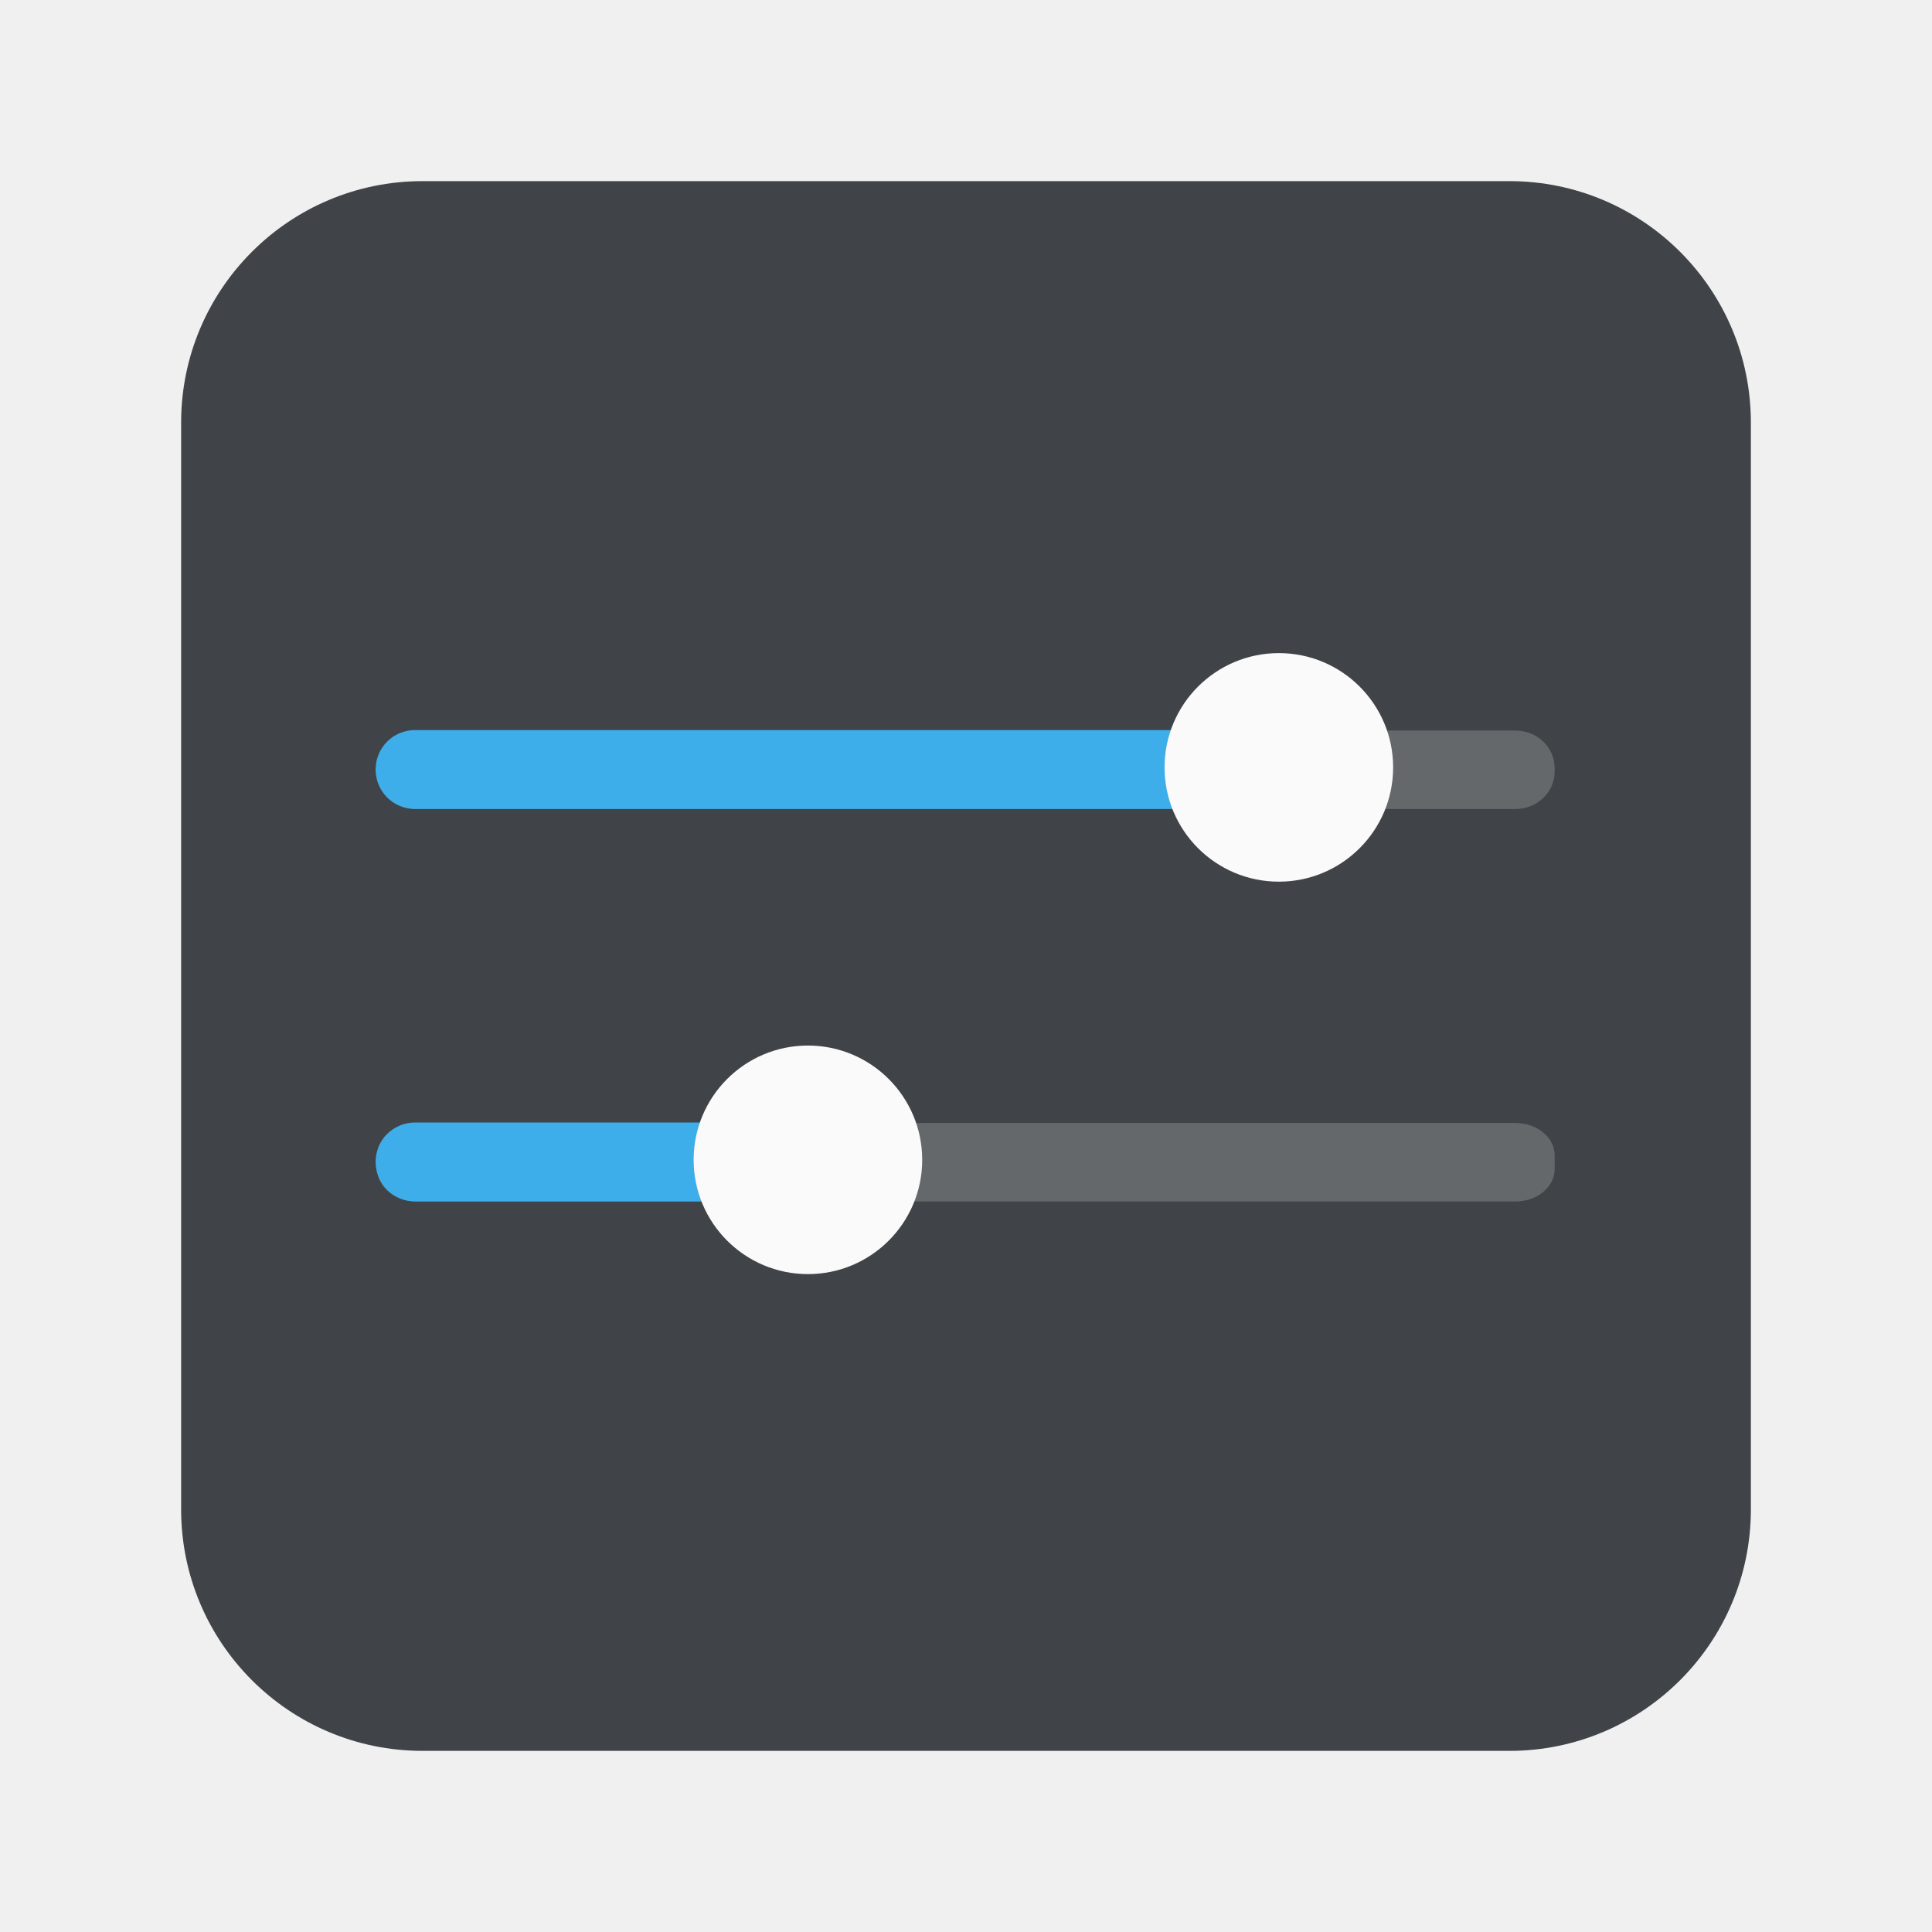
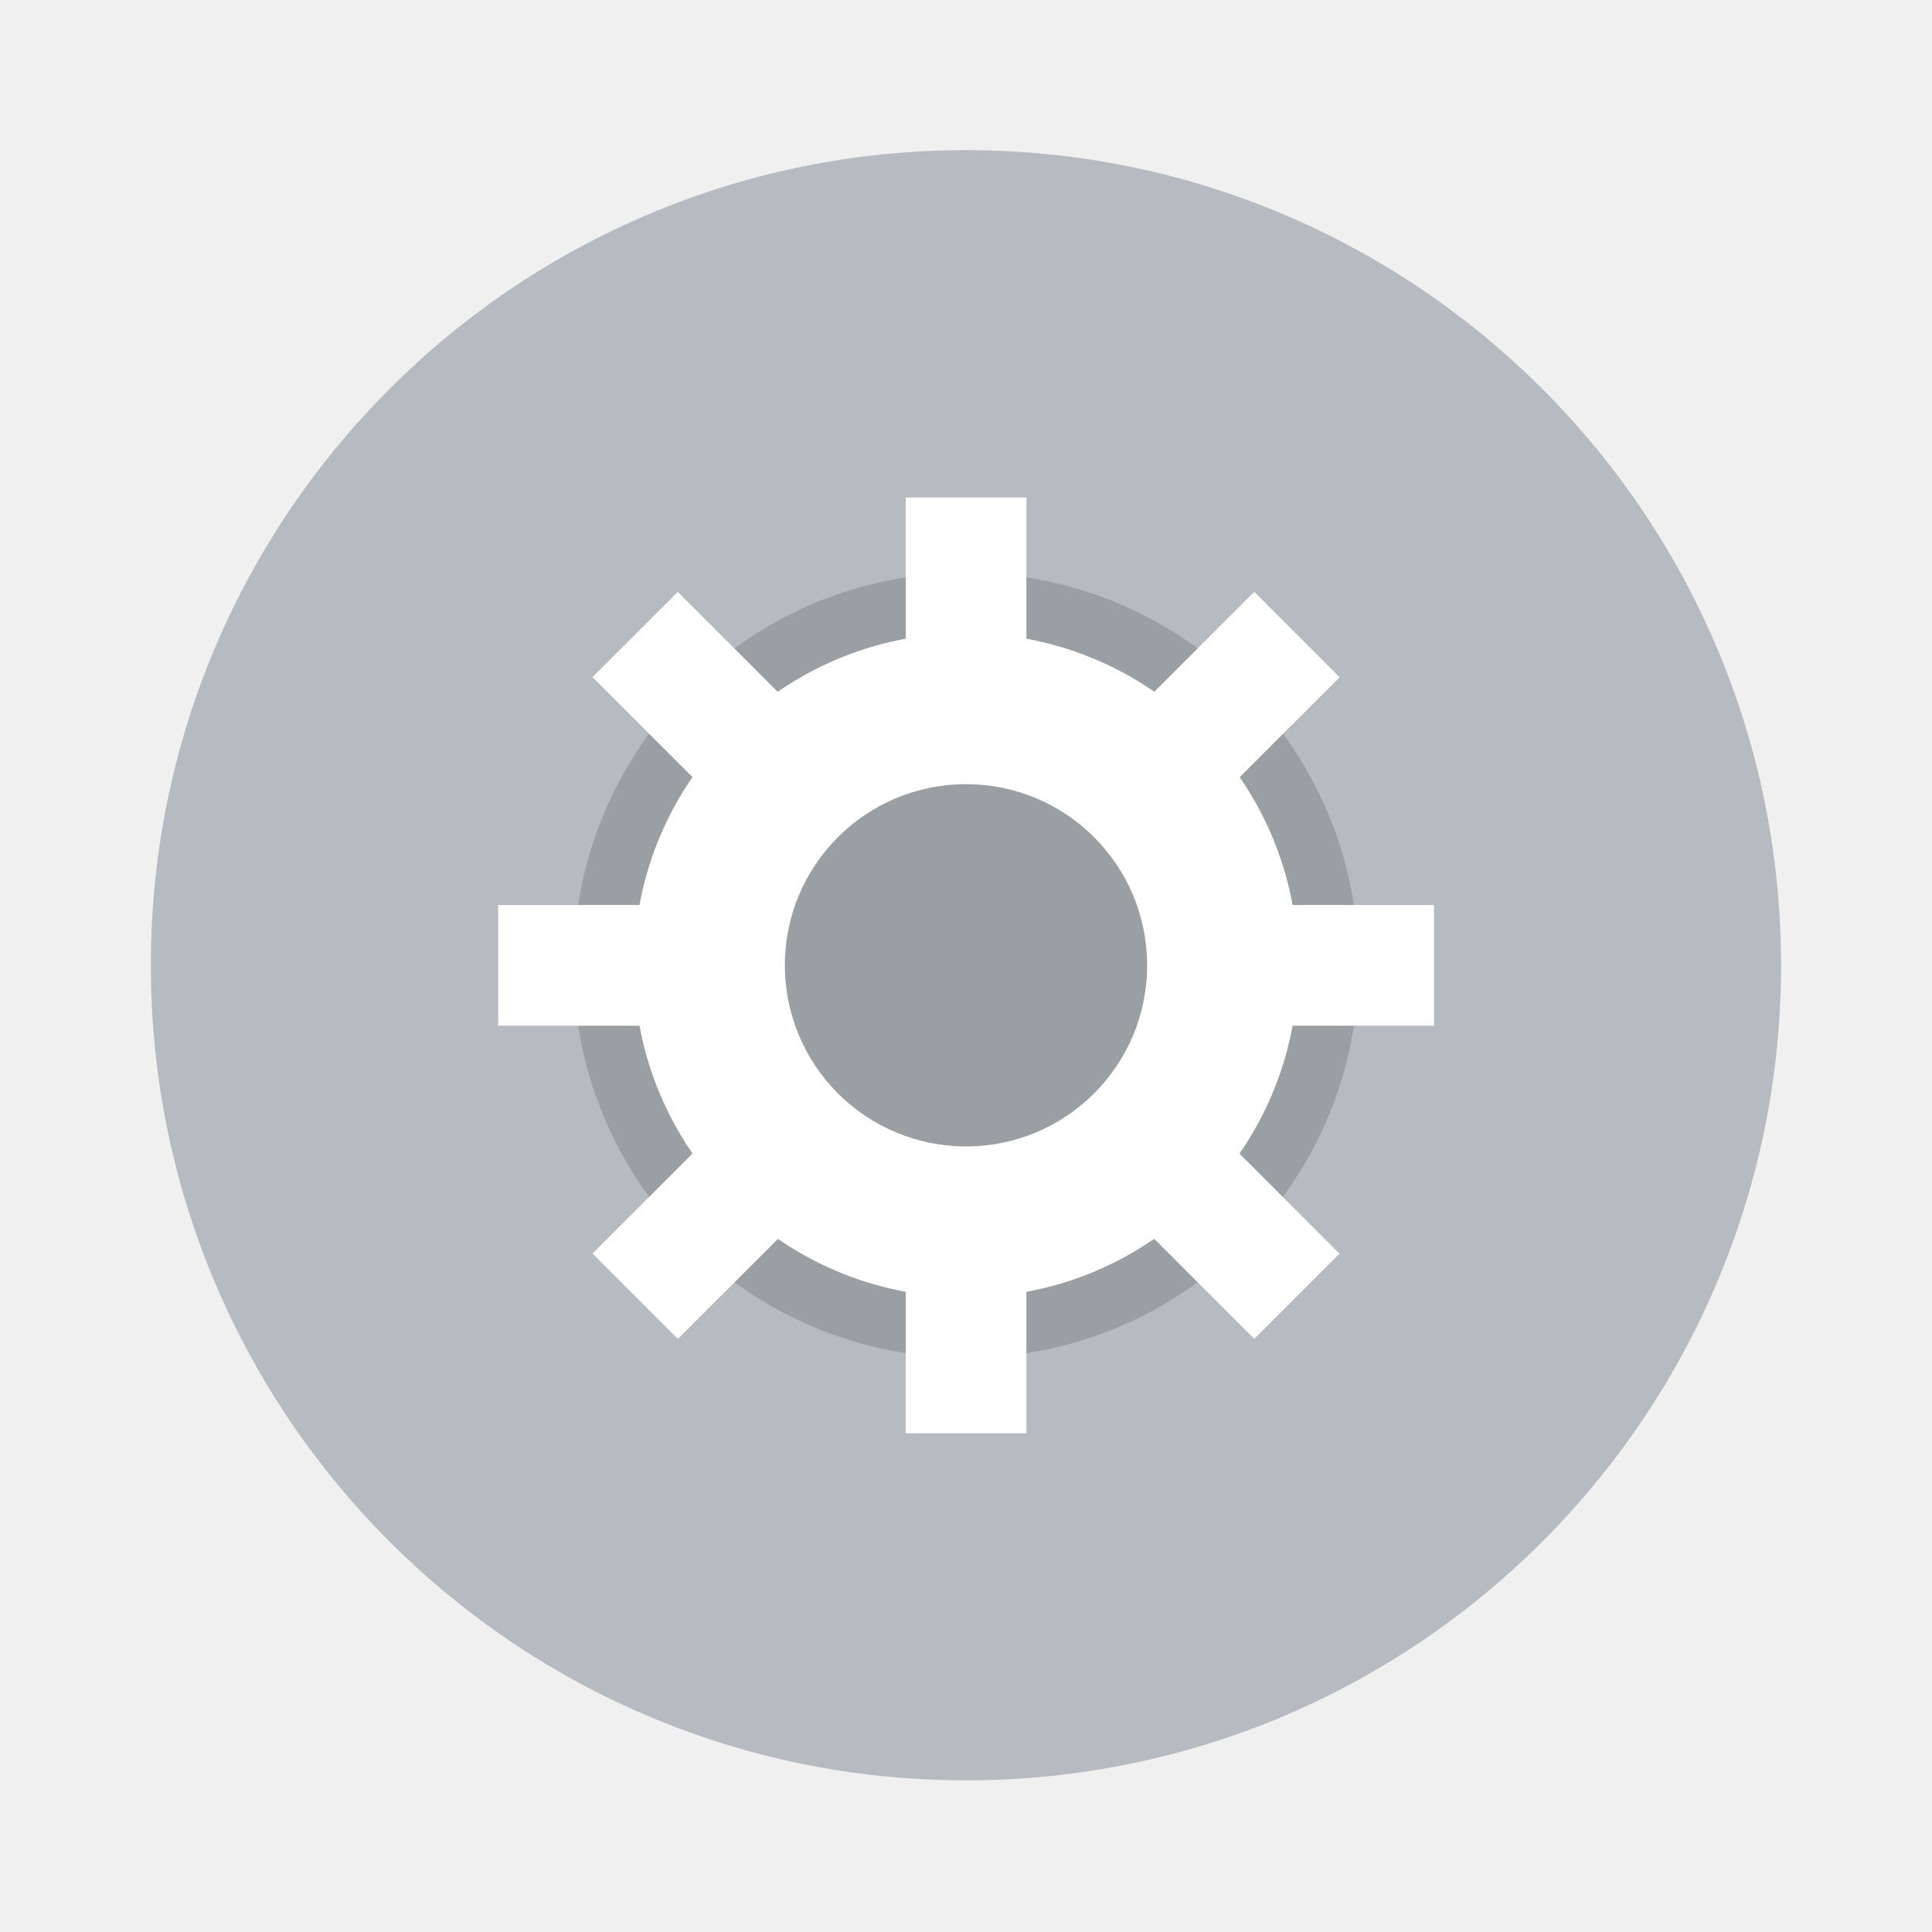
- <svg xmlns="http://www.w3.org/2000/svg" width="64" height="64">
-   <defs>
-     <style id="current-color-scheme" type="text/css">.ColorScheme-Text{color:#4d4d4d}</style>
-   </defs>
-   <g stroke-width=".769" transform="matrix(1.3 0 0 1.3 .8 -20)">
-     <rect width="40" height="40" x="4" y="20" fill="#404448" rx="6.154" ry="6.154" />
-     <g fill-rule="evenodd">
-       <rect width="30" height="2" x="9" y="34" fill="#fff" color="#000" opacity=".194" rx="1" ry=".956" style="isolation:auto;mix-blend-mode:normal" />
-       <path fill="#3daee9" d="M9.961 33.988c-.557 0-1.005.449-1.005 1.006s.448 1.005 1.005 1.005h21.056v-2.011z" color="#000" style="isolation:auto;mix-blend-mode:normal" />
-       <circle cx="31.972" cy="34.939" r="2.912" fill="#fafafa" color="#000" style="isolation:auto;mix-blend-mode:normal" />
-       <rect width="30" height="2" x="9" y="44" fill="#fff" color="#000" opacity=".194" rx="1" ry=".823" style="isolation:auto;mix-blend-mode:normal" />
-       <path fill="#3daee9" d="M9.961 43.988c-.557 0-1.005.449-1.005 1.006s.448 1.005 1.005 1.005h11.056v-2.011z" color="#000" style="isolation:auto;mix-blend-mode:normal" />
-       <circle cx="19.972" cy="44.939" r="2.912" fill="#fafafa" color="#000" style="isolation:auto;mix-blend-mode:normal" />
+ <svg xmlns="http://www.w3.org/2000/svg" width="64" height="64" viewBox="0 0 16.933 16.933">
+   <g paint-order="stroke markers fill" transform="translate(0 -280.07)">
+     <circle cx="8.466" cy="288.53" r="7.144" fill="#b5bbc0" />
+     <circle cx="8.467" cy="288.53" r="3.44" opacity=".15" />
+     <g fill="#fff">
+       <path d="M8.467 285.62a2.91 2.91 0 0 0-2.91 2.91 2.91 2.91 0 0 0 2.91 2.91 2.91 2.91 0 0 0 2.91-2.91 2.91 2.91 0 0 0-2.91-2.91zm0 1.323a1.587 1.587 0 0 1 1.587 1.587 1.587 1.587 0 0 1-1.587 1.588 1.587 1.587 0 0 1-1.588-1.588 1.587 1.587 0 0 1 1.588-1.587z" />
+       <path d="M7.938 284.43h1.058v1.852H7.938zm0 6.35h1.058v1.852H7.938zm4.63-2.778v1.058h-1.852v-1.058zm-6.35 0v1.058H4.366v-1.058zm5.522 3.056-.747.747-1.31-1.31.748-.747zm-4.49-4.49-.747.747-1.31-1.31.748-.747zm-1.309 5.237-.748-.748 1.31-1.31.748.749zm4.49-4.49-.748-.748 1.31-1.31.748.749z" />
    </g>
  </g>
</svg>
